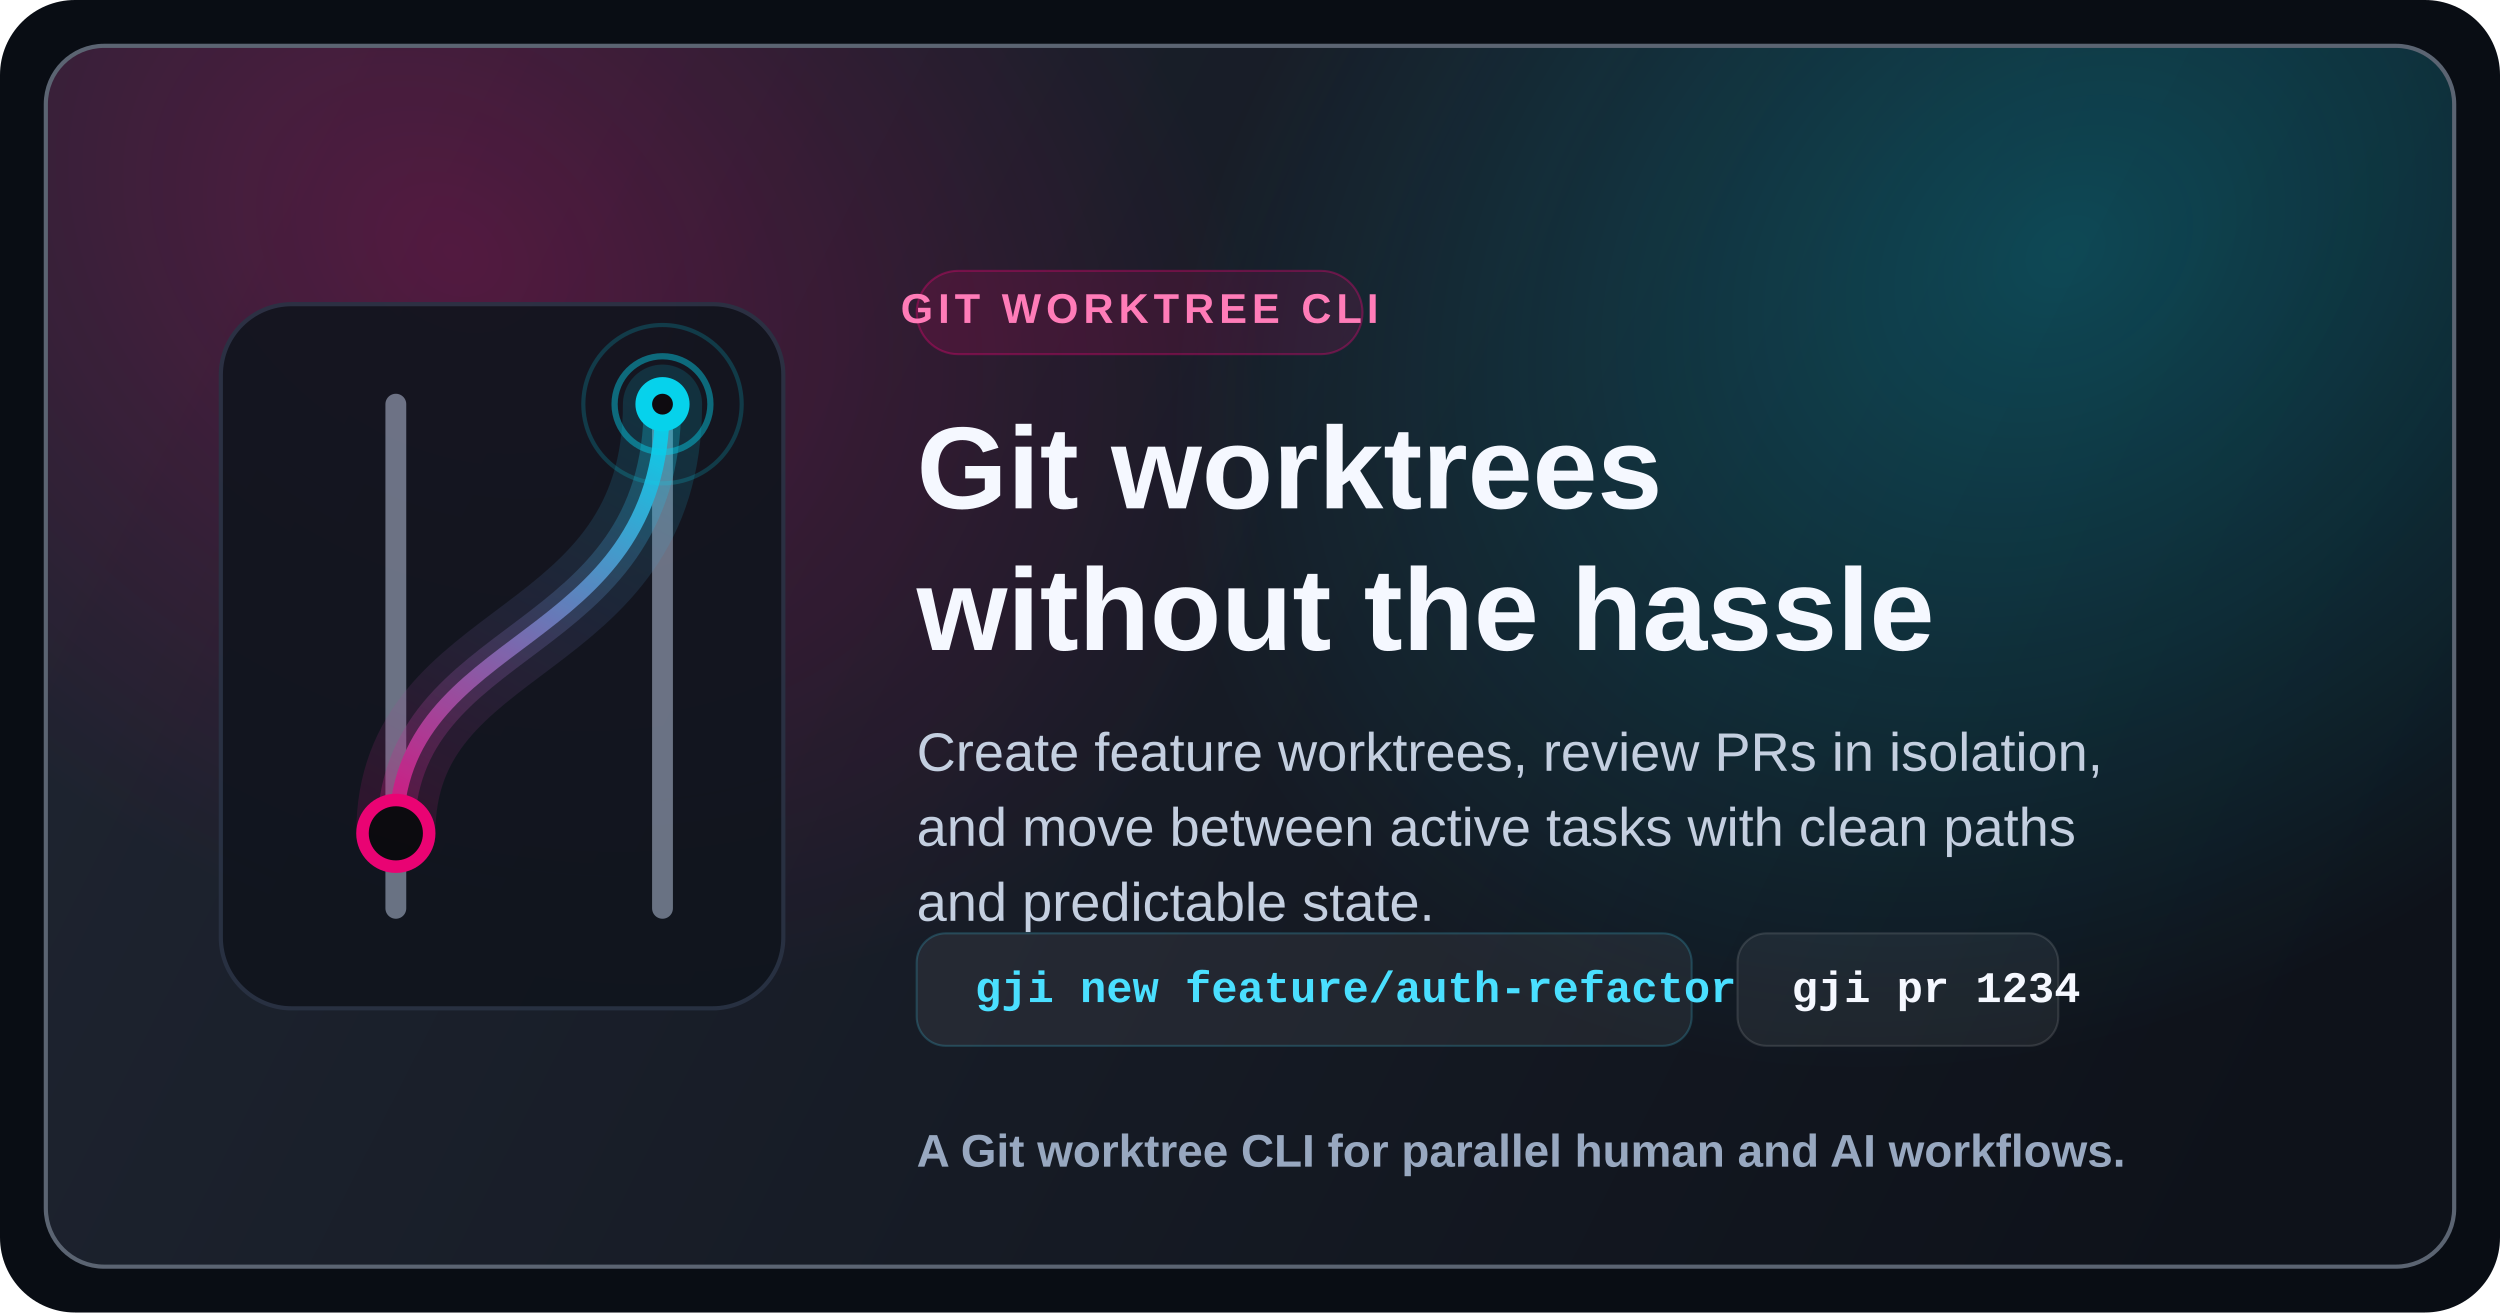
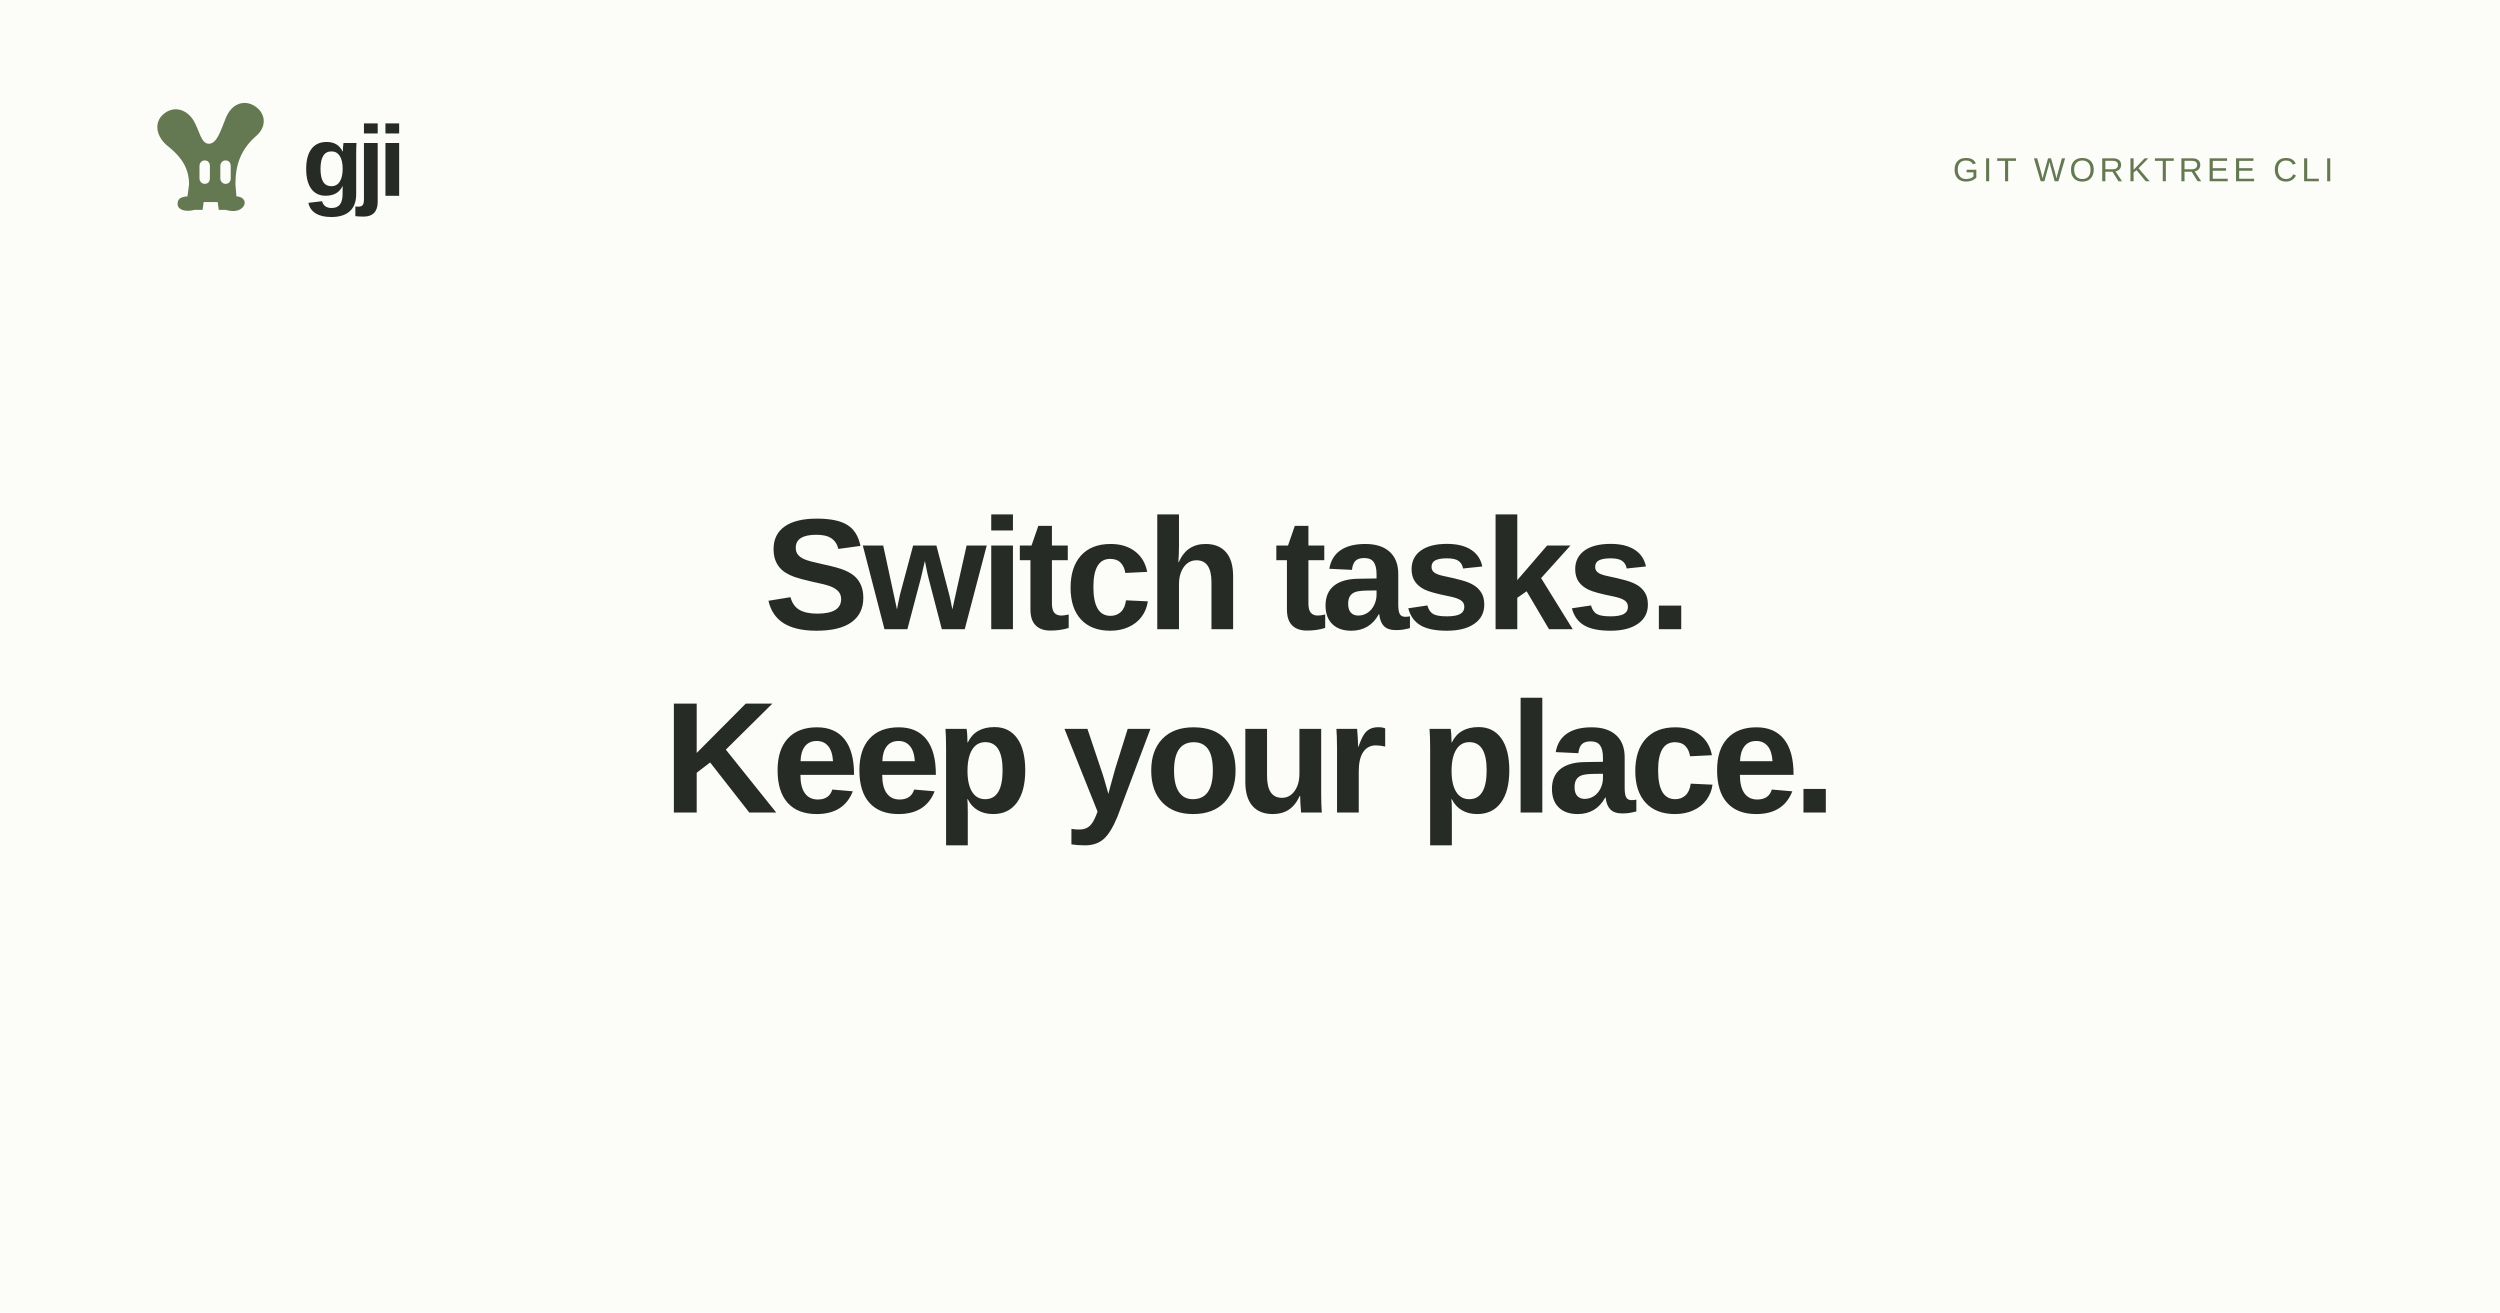
- <svg xmlns="http://www.w3.org/2000/svg" width="1200" height="630" viewBox="0 0 1200 630" fill="none">
-   <defs>
-     <radialGradient id="bgLeft" cx="0" cy="0" r="1" gradientUnits="userSpaceOnUse" gradientTransform="translate(220 120) rotate(35) scale(420 320)">
-       <stop stop-color="#FF007A" stop-opacity="0.24" />
-       <stop offset="1" stop-color="#FF007A" stop-opacity="0" />
-     </radialGradient>
-     <radialGradient id="bgRight" cx="0" cy="0" r="1" gradientUnits="userSpaceOnUse" gradientTransform="translate(990 120) rotate(145) scale(460 360)">
-       <stop stop-color="#00E5FF" stop-opacity="0.24" />
-       <stop offset="1" stop-color="#00E5FF" stop-opacity="0" />
-     </radialGradient>
-     <linearGradient id="bgBase" x1="120" y1="70" x2="1080" y2="560" gradientUnits="userSpaceOnUse">
-       <stop stop-color="#1E2430" />
-       <stop offset="1" stop-color="#0E121A" />
-     </linearGradient>
-     <linearGradient id="warpStroke" x1="215" y1="452" x2="344" y2="212" gradientUnits="userSpaceOnUse">
-       <stop offset="0.05" stop-color="#FF007A" />
-       <stop offset="1" stop-color="#00E5FF" />
-     </linearGradient>
-   </defs>
-   <rect width="1200" height="630" rx="36" fill="#090D14" />
-   <rect x="22" y="22" width="1156" height="586" rx="28" fill="url(#bgBase)" />
-   <rect x="22" y="22" width="1156" height="586" rx="28" fill="url(#bgLeft)" />
-   <rect x="22" y="22" width="1156" height="586" rx="28" fill="url(#bgRight)" />
-   <rect x="22" y="22" width="1156" height="586" rx="28" stroke="#5B6472" stroke-width="2" />
-   <g opacity="0.9">
-     <rect x="106" y="146" width="270" height="338" rx="34" fill="#0F141D" stroke="#293244" stroke-width="2" />
-     <path d="M190 436V194" stroke="#717B8D" stroke-width="10" stroke-linecap="round" />
-     <path d="M318 436V194" stroke="#717B8D" stroke-width="10" stroke-linecap="round" />
-     <path d="M190 400C190 301 318 314 318 194" stroke="url(#warpStroke)" stroke-width="38" stroke-linecap="round" opacity="0.15" />
-     <path d="M190 400C190 301 318 314 318 194" stroke="url(#warpStroke)" stroke-width="18" stroke-linecap="round" opacity="0.28" />
-     <path d="M190 400C190 301 318 314 318 194" stroke="url(#warpStroke)" stroke-width="7" stroke-linecap="round" />
-     <circle cx="190" cy="400" r="16" fill="#09090B" stroke="#FF007A" stroke-width="6" />
-     <circle cx="318" cy="194" r="38" stroke="#00E5FF" stroke-width="2" opacity="0.2" />
-     <circle cx="318" cy="194" r="23" stroke="#00E5FF" stroke-width="3" opacity="0.45" />
-     <circle cx="318" cy="194" r="13" fill="#00E5FF" />
-     <circle cx="318" cy="194" r="5" fill="#09090B" />
+ <svg xmlns="http://www.w3.org/2000/svg" width="1200" height="630" viewBox="0 0 1200 630">
+   <rect width="1200" height="630" fill="#fcfcf8" />
+   <g transform="translate(70 45) scale(.25)">
+     <path fill="#647852" fill-rule="evenodd" d="M83 174C83 144 69 122 44 102C19 83 15 55 34 39C54 22 79 30 92 52C103 71 106 96 121 96C136 96 143 73 153 48C164 19 188 11 208 23C230 36 233 62 213 80C183 106 172 135 172 174L174 197C192 198 195 214 181 222C174 226 164 226 153 223L140 223L138 208L111 208L109 223L93 223C75 228 60 222 61 211C61 202 67 198 80 197ZM103 139C103 132 108 128 113 128C119 128 123 132 123 139V162C123 169 119 173 113 173C108 173 103 169 103 162ZM143 139C143 132 148 128 153 128C159 128 163 132 163 139V162C163 169 159 173 153 173C148 173 143 169 143 162Z" />
  </g>
-   <g>
-     <rect x="440" y="130" width="214" height="40" rx="20" fill="rgba(255, 0, 122, 0.12)" stroke="rgba(255, 0, 122, 0.32)" />
-     <text x="547" y="155" fill="#FF7CB8" font-family="Arial, Helvetica, sans-serif" font-size="20" font-weight="700" letter-spacing="2.4" text-anchor="middle">GIT WORKTREE CLI</text>
-     <text x="440" y="244" fill="#F5F8FF" font-family="Arial, Helvetica, sans-serif" font-size="56" font-weight="700">
-       <tspan x="440" dy="0">Git worktrees</tspan>
-       <tspan x="440" dy="68">without the hassle</tspan>
-     </text>
-     <text x="440" y="370" fill="#C4CFE0" font-family="Arial, Helvetica, sans-serif" font-size="26" font-weight="500">
-       <tspan x="440" dy="0">Create feature worktrees, review PRs in isolation,</tspan>
-       <tspan x="440" dy="36">and move between active tasks with clean paths</tspan>
-       <tspan x="440" dy="36">and predictable state.</tspan>
-     </text>
-     <g>
-       <rect x="440" y="448" width="372" height="54" rx="14" fill="rgba(255,255,255,0.06)" stroke="rgba(74,223,255,0.2)" />
-       <text x="468" y="481" fill="#4ADFFF" font-family="Courier New, Menlo, Consolas, monospace" font-size="21" font-weight="700" textLength="316" lengthAdjust="spacingAndGlyphs">gji new feature/auth-refactor</text>
-     </g>
-     <g>
-       <rect x="834" y="448" width="154" height="54" rx="14" fill="rgba(255,255,255,0.06)" stroke="rgba(255,255,255,0.12)" />
-       <text x="860" y="481" fill="#F5F8FF" font-family="Courier New, Menlo, Consolas, monospace" font-size="21" font-weight="700" textLength="102" lengthAdjust="spacingAndGlyphs">gji pr 1234</text>
-     </g>
-     <text x="440" y="560" fill="#98A8C0" font-family="Arial, Helvetica, sans-serif" font-size="22" font-weight="600">A Git worktree CLI for parallel human and AI workflows.</text>
-   </g>
+   <text x="145" y="94" fill="#262c25" font-family="Arial,Helvetica,sans-serif" font-size="48" font-weight="700" letter-spacing="-3">gji</text>
+   <text x="1120" y="87" text-anchor="end" fill="#647852" font-family="Arial,Helvetica,sans-serif" font-size="16" letter-spacing="2">GIT WORKTREE CLI</text>
+   <text x="600" y="302" text-anchor="middle" fill="#262c25" font-family="Arial,Helvetica,sans-serif" font-size="76" font-weight="700" letter-spacing="-3">
+     <tspan x="600">Switch tasks.</tspan>
+     <tspan x="600" dy="88">Keep your place.</tspan>
+   </text>
</svg>
